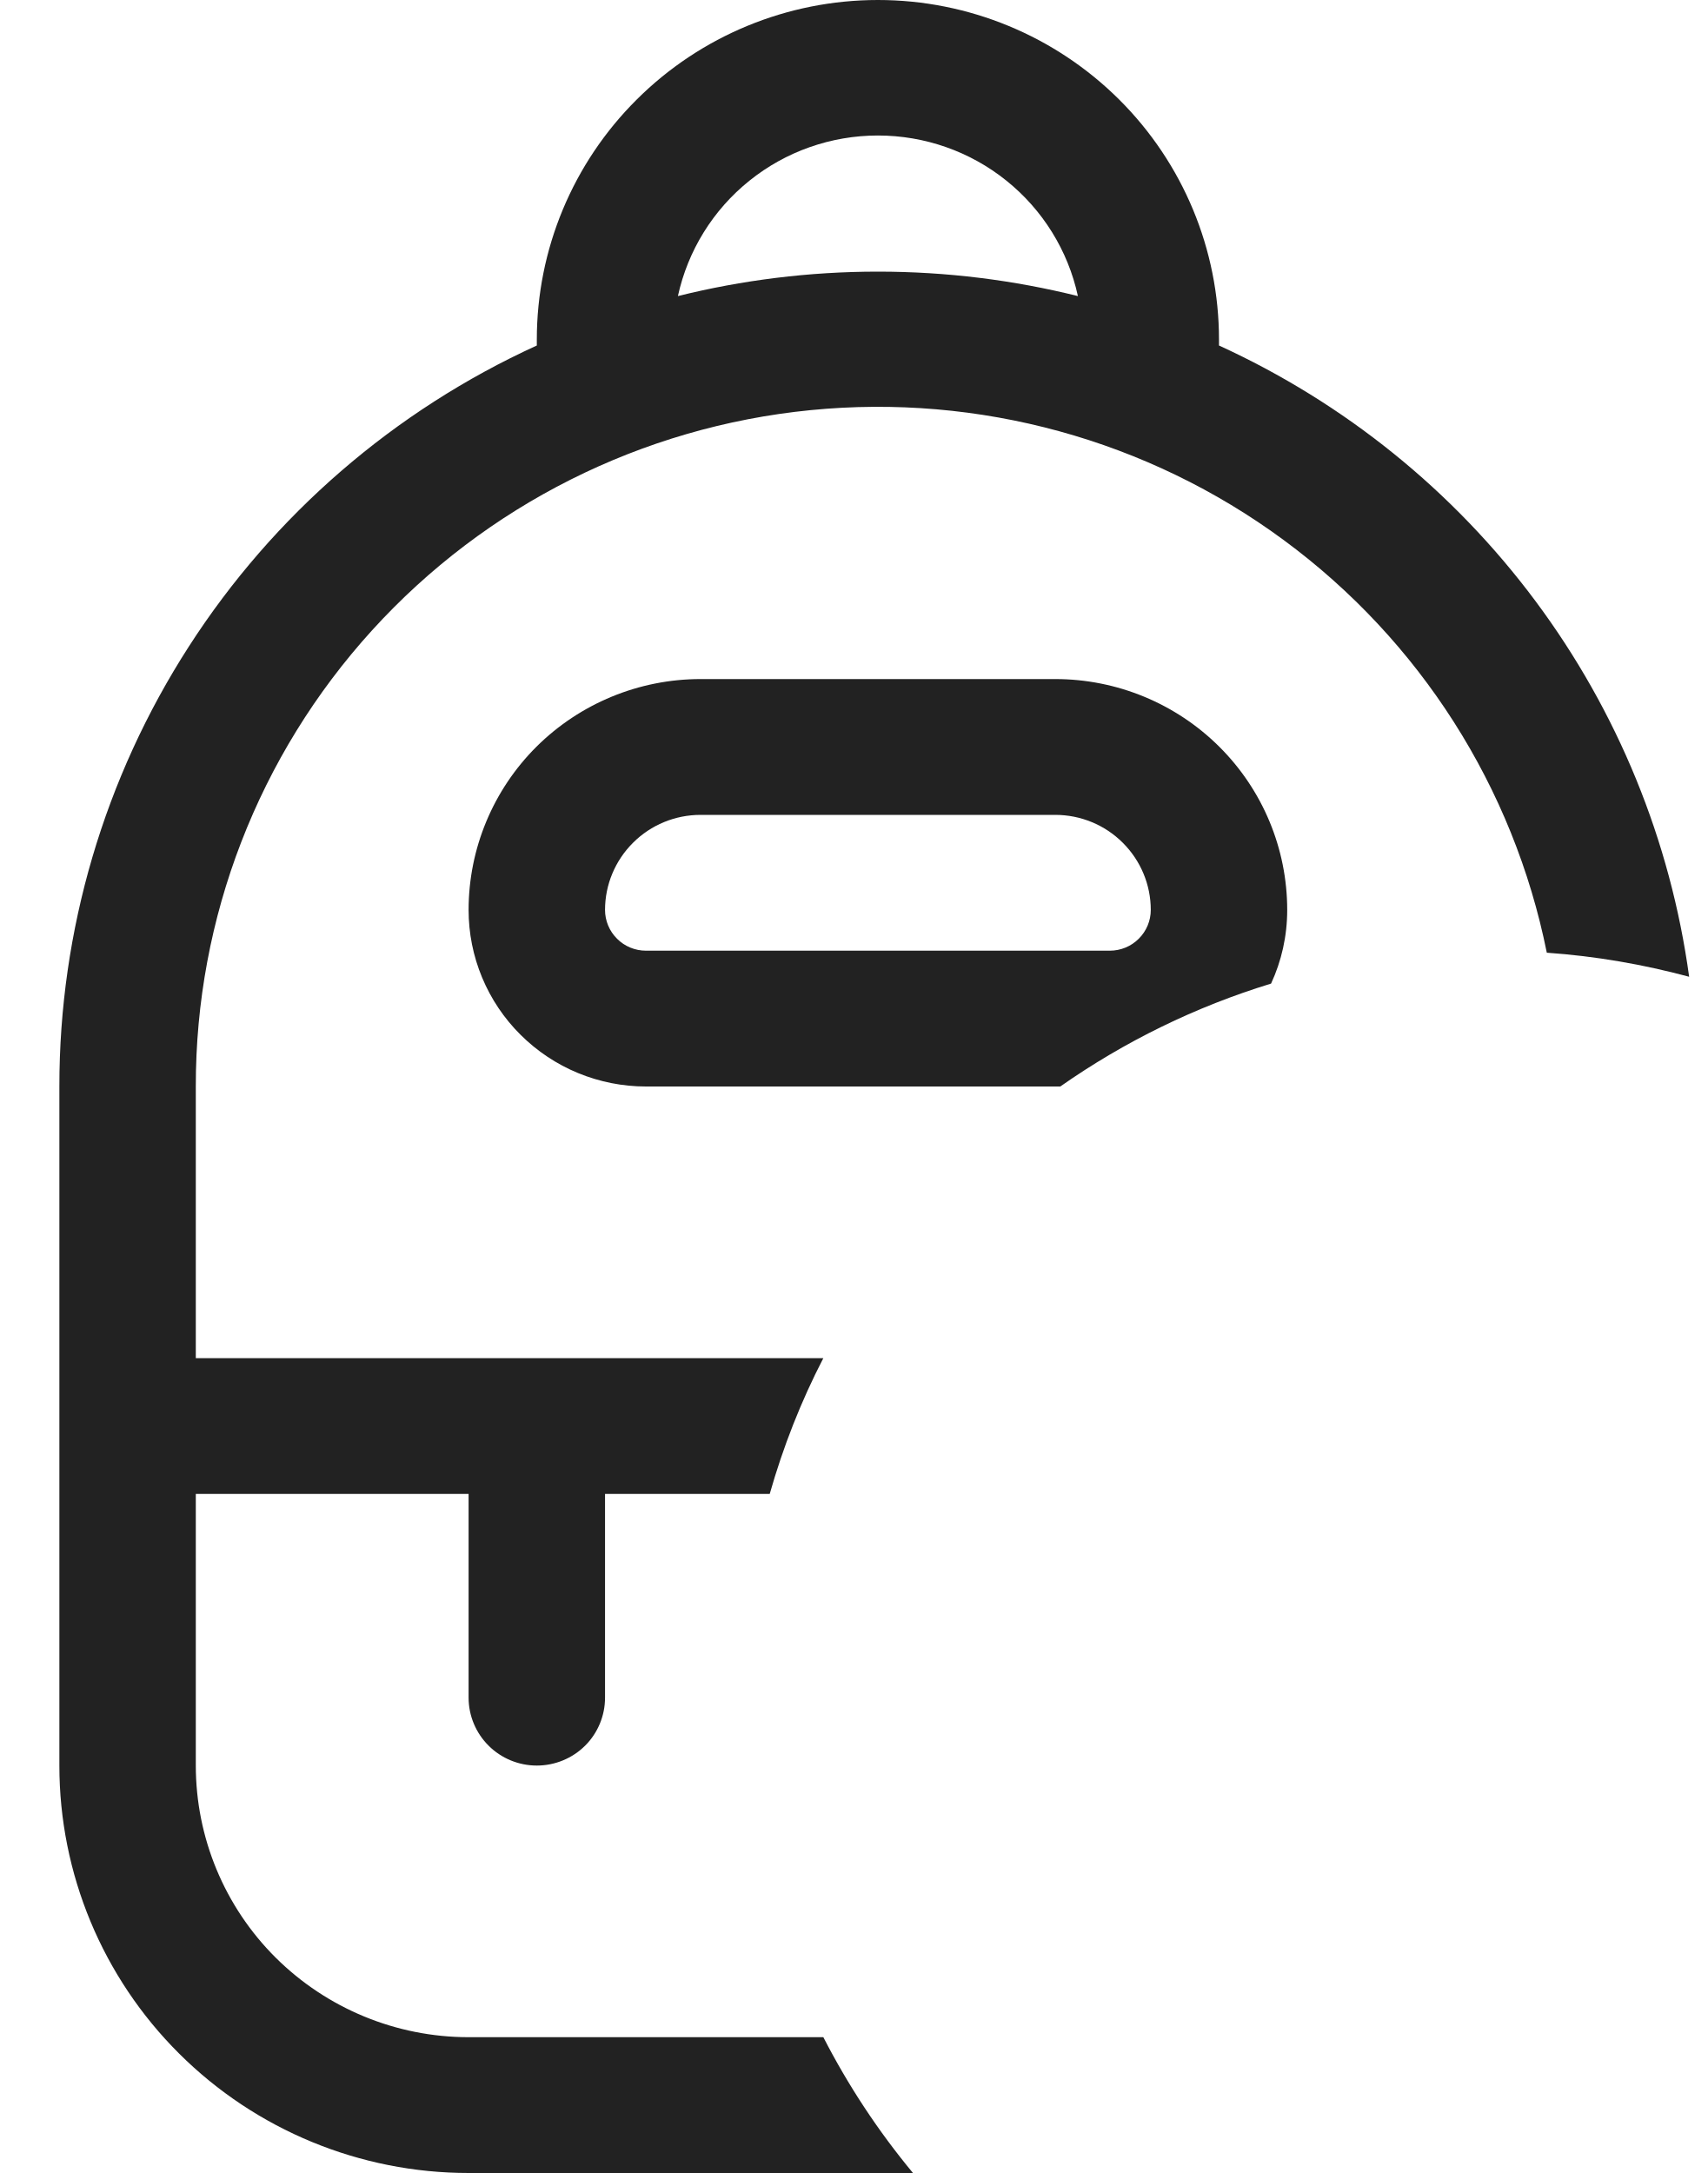
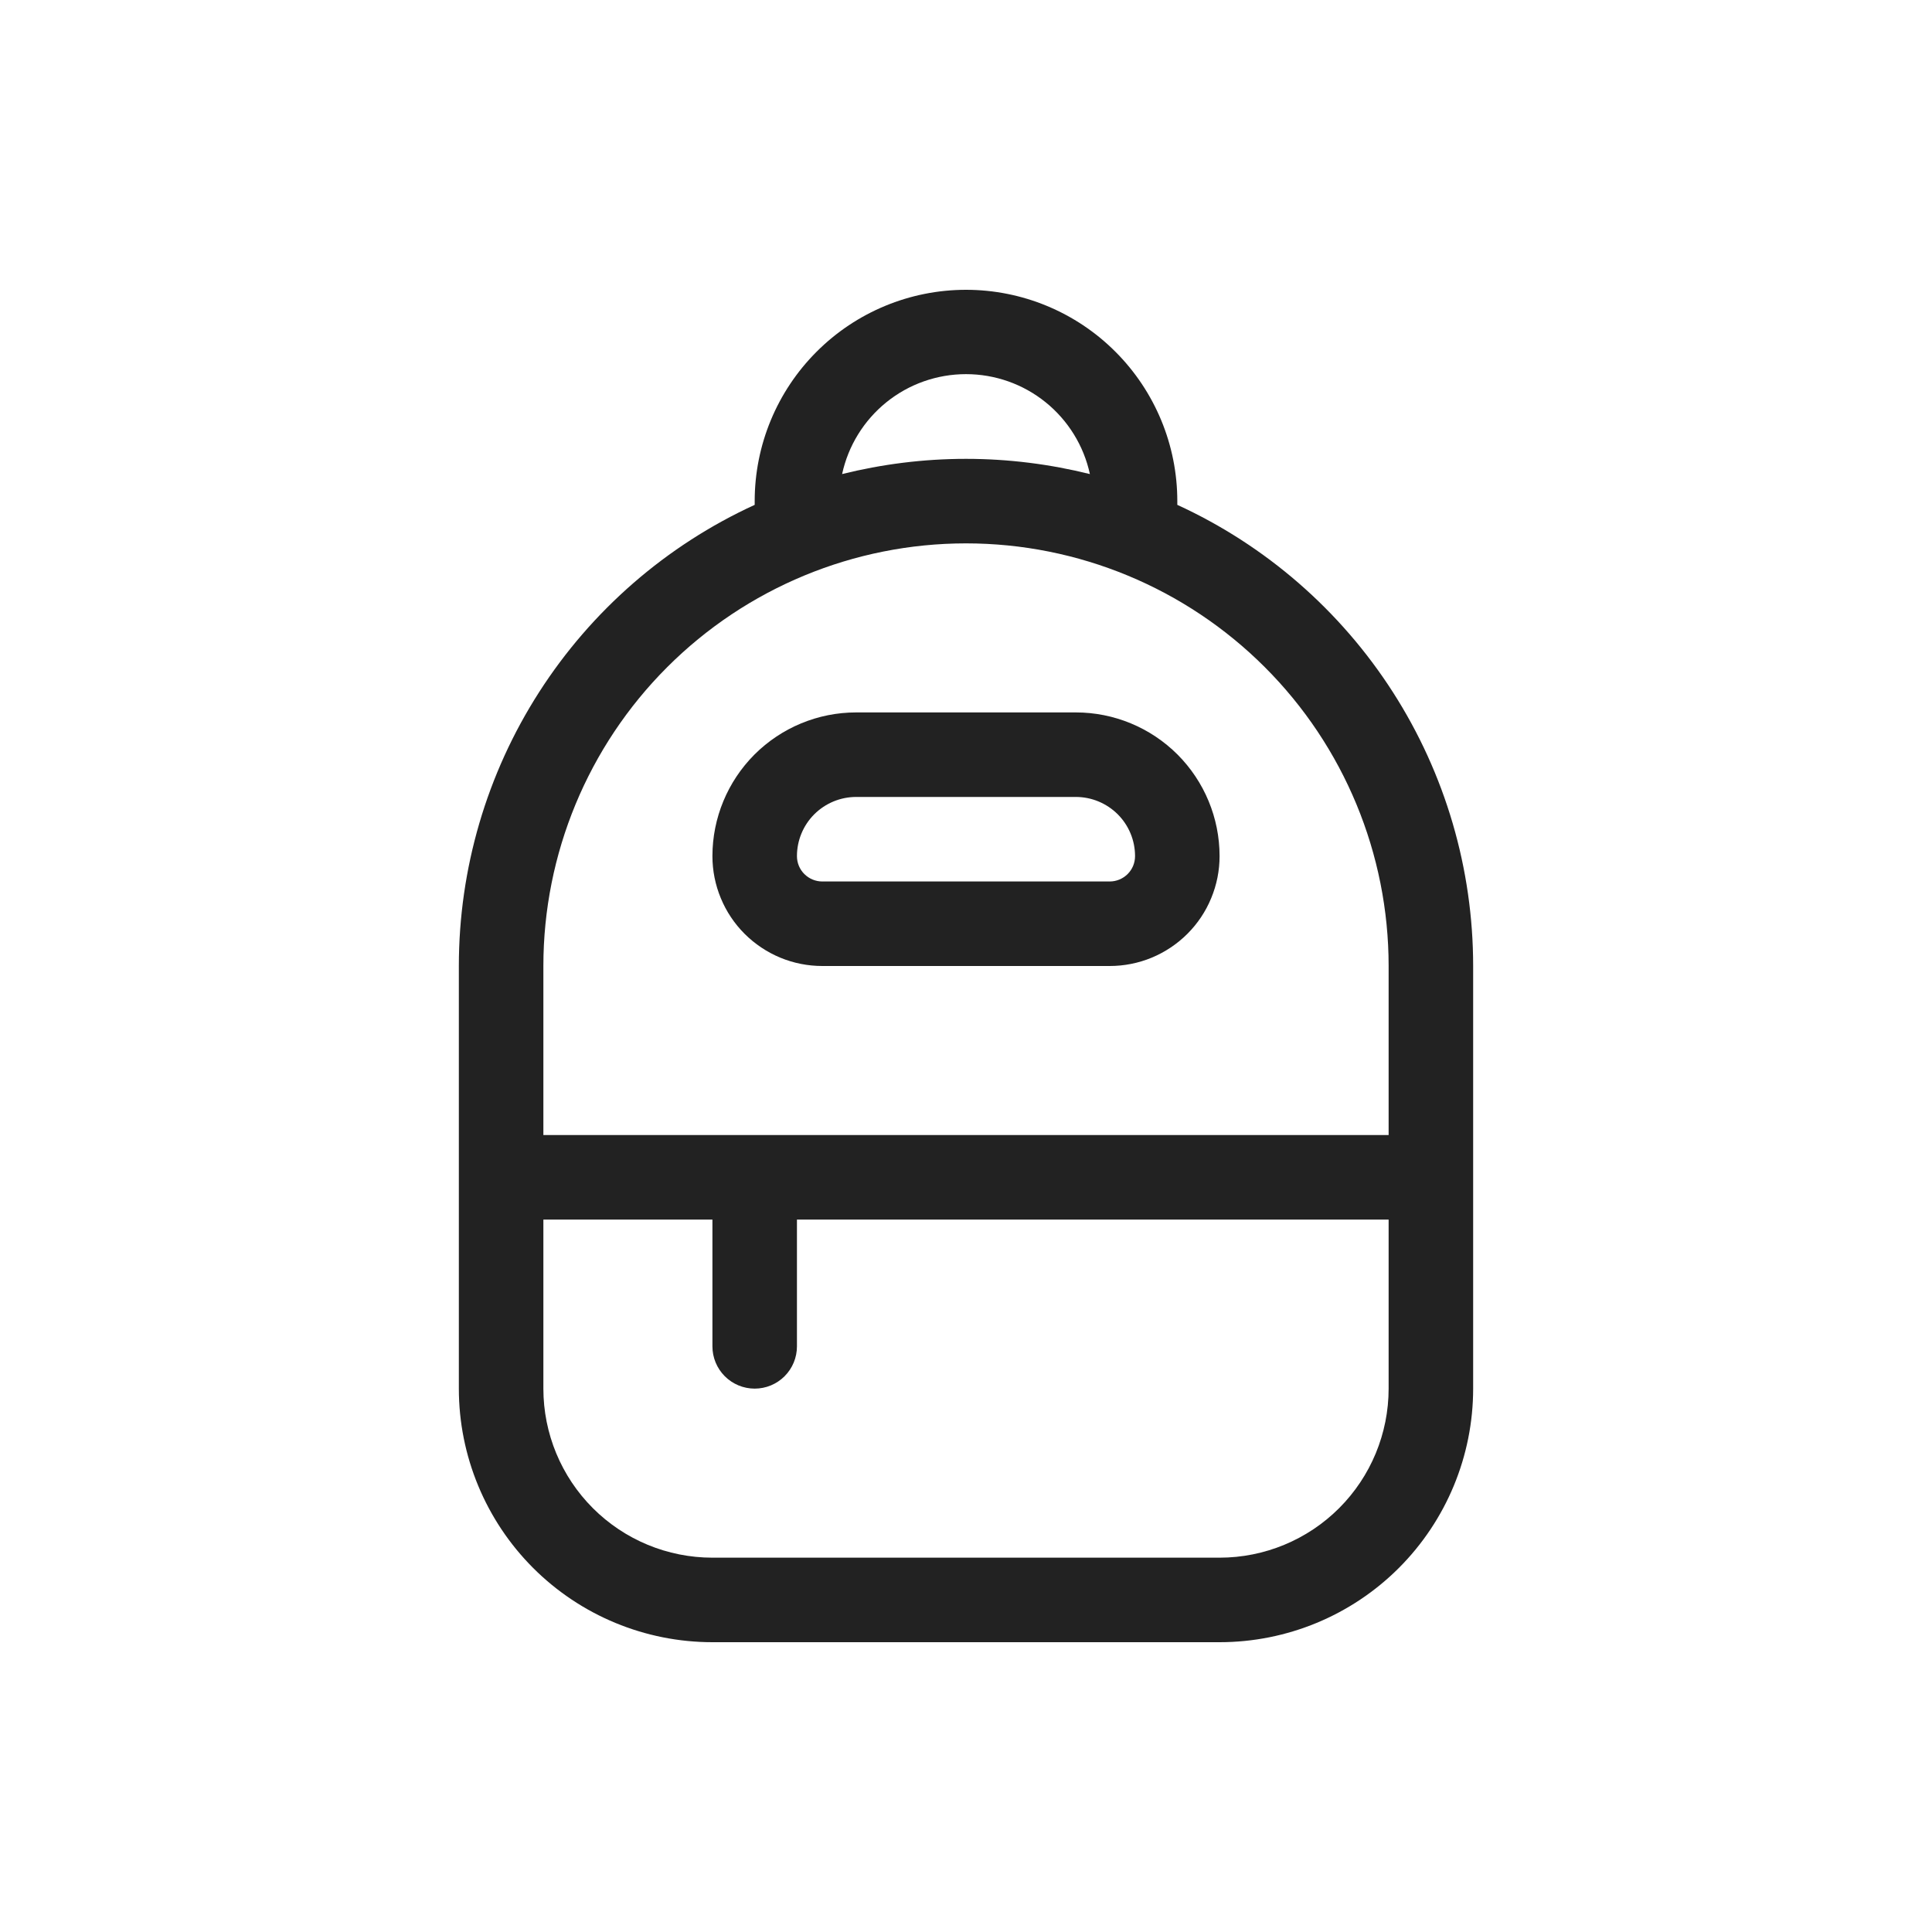
- <svg xmlns="http://www.w3.org/2000/svg" width="22" height="28" viewBox="0 0 22 28" fill="none">
-   <path d="M11.312 0C10.146 0 9.029 0.461 8.205 1.282C7.38 2.102 6.917 3.215 6.917 4.375V4.452C5.081 5.29 3.525 6.635 2.435 8.328C1.344 10.021 0.764 11.989 0.765 14V22.75C0.765 24.142 1.32 25.478 2.309 26.462C3.298 27.447 4.64 28 6.038 28H11.764C11.316 27.46 10.929 26.873 10.609 26.25H6.038C5.106 26.25 4.212 25.881 3.552 25.225C2.893 24.569 2.523 23.678 2.523 22.75V19.25H6.038V21.875C6.038 22.107 6.131 22.33 6.296 22.494C6.461 22.658 6.684 22.75 6.917 22.75C7.15 22.75 7.374 22.658 7.539 22.494C7.704 22.33 7.796 22.107 7.796 21.875V19.25H9.918C10.092 18.639 10.322 18.055 10.609 17.5H2.523V14C2.52 11.828 3.33 9.733 4.794 8.122C6.258 6.511 8.271 5.5 10.442 5.285C12.613 5.07 14.787 5.666 16.541 6.959C18.295 8.251 19.503 10.146 19.931 12.276C20.561 12.32 21.174 12.427 21.765 12.586C21.525 10.832 20.844 9.167 19.785 7.745C18.726 6.323 17.323 5.191 15.707 4.452V4.375C15.707 3.215 15.244 2.102 14.42 1.282C13.595 0.461 12.478 0 11.312 0ZM11.312 3.5C10.423 3.5 9.559 3.61 8.735 3.815C8.863 3.229 9.188 2.704 9.657 2.328C10.126 1.951 10.71 1.746 11.312 1.746C11.915 1.746 12.499 1.951 12.968 2.328C13.436 2.704 13.762 3.229 13.889 3.815C13.063 3.61 12.202 3.5 11.312 3.5Z" fill="#222222" />
-   <path d="M13.662 14C14.492 13.418 15.408 12.971 16.378 12.674C16.512 12.385 16.586 12.063 16.586 11.725C16.586 10.936 16.271 10.179 15.71 9.621C15.15 9.064 14.39 8.75 13.597 8.75H9.027C8.234 8.75 7.474 9.064 6.913 9.621C6.353 10.179 6.038 10.936 6.038 11.725C6.038 12.024 6.097 12.32 6.212 12.596C6.327 12.872 6.495 13.123 6.708 13.334C6.92 13.545 7.172 13.713 7.449 13.827C7.726 13.941 8.023 14 8.323 14H13.662ZM7.796 11.725C7.796 11.4 7.926 11.089 8.157 10.859C8.387 10.629 8.7 10.5 9.027 10.5H13.597C13.924 10.5 14.237 10.629 14.467 10.859C14.698 11.089 14.828 11.4 14.828 11.725C14.828 11.864 14.772 11.998 14.673 12.096C14.574 12.195 14.44 12.25 14.3 12.25H8.323C8.184 12.25 8.049 12.195 7.951 12.096C7.852 11.998 7.796 11.864 7.796 11.725Z" fill="#222222" />
+ <svg xmlns="http://www.w3.org/2000/svg" width="32" height="32" viewBox="0 0 32 32" fill="none">
+   <path d="M14.18 11.8C13.549 11.8 12.944 12.051 12.497 12.497C12.051 12.944 11.8 13.549 11.8 14.18C11.8 14.419 11.847 14.656 11.939 14.877C12.03 15.098 12.164 15.298 12.333 15.467C12.502 15.636 12.703 15.77 12.924 15.862C13.144 15.953 13.381 16 13.62 16H18.38C18.619 16 18.856 15.953 19.076 15.862C19.297 15.77 19.498 15.636 19.667 15.467C19.836 15.298 19.97 15.098 20.061 14.877C20.153 14.656 20.2 14.419 20.2 14.18C20.2 13.549 19.949 12.944 19.503 12.497C19.056 12.051 18.451 11.8 17.82 11.8H14.18ZM13.2 14.18C13.2 13.92 13.303 13.671 13.487 13.487C13.671 13.304 13.92 13.2 14.18 13.2H17.82C18.08 13.2 18.329 13.304 18.513 13.487C18.697 13.671 18.8 13.92 18.8 14.18C18.8 14.292 18.756 14.399 18.677 14.477C18.598 14.556 18.491 14.6 18.38 14.6H13.62C13.509 14.6 13.402 14.556 13.323 14.477C13.244 14.399 13.2 14.292 13.2 14.18Z" fill="#222222" />
+   <path d="M16 4.8C15.072 4.8 14.181 5.169 13.525 5.826C12.869 6.482 12.5 7.372 12.5 8.3V8.362C11.038 9.032 9.799 10.109 8.93 11.463C8.061 12.817 7.6 14.392 7.6 16V23C7.6 24.114 8.043 25.182 8.83 25.97C9.618 26.758 10.686 27.2 11.8 27.2H20.2C21.314 27.2 22.382 26.758 23.17 25.97C23.957 25.182 24.4 24.114 24.4 23V16C24.4 14.392 23.939 12.817 23.07 11.463C22.201 10.109 20.962 9.032 19.5 8.362V8.3C19.5 7.372 19.131 6.482 18.475 5.826C17.819 5.169 16.928 4.8 16 4.8ZM23 18.8H9V16C9 14.144 9.738 12.363 11.05 11.051C12.363 9.738 14.143 9 16 9C17.857 9 19.637 9.738 20.95 11.051C22.262 12.363 23 14.144 23 16V18.8ZM11.8 22.3C11.8 22.486 11.874 22.664 12.005 22.795C12.136 22.926 12.314 23 12.5 23C12.686 23 12.864 22.926 12.995 22.795C13.126 22.664 13.2 22.486 13.2 22.3V20.2H23V23C23 23.743 22.705 24.455 22.18 24.98C21.655 25.505 20.942 25.8 20.2 25.8H11.8C11.057 25.8 10.345 25.505 9.82 24.98C9.295 24.455 9 23.743 9 23V20.2H11.8V22.3ZM16 7.6C15.292 7.6 14.604 7.689 13.948 7.852C14.049 7.384 14.308 6.964 14.682 6.662C15.055 6.361 15.52 6.197 16 6.197C16.48 6.197 16.945 6.361 17.318 6.662C17.692 6.964 17.951 7.384 18.052 7.852C17.394 7.689 16.708 7.6 16 7.6Z" fill="#222222" />
</svg>
